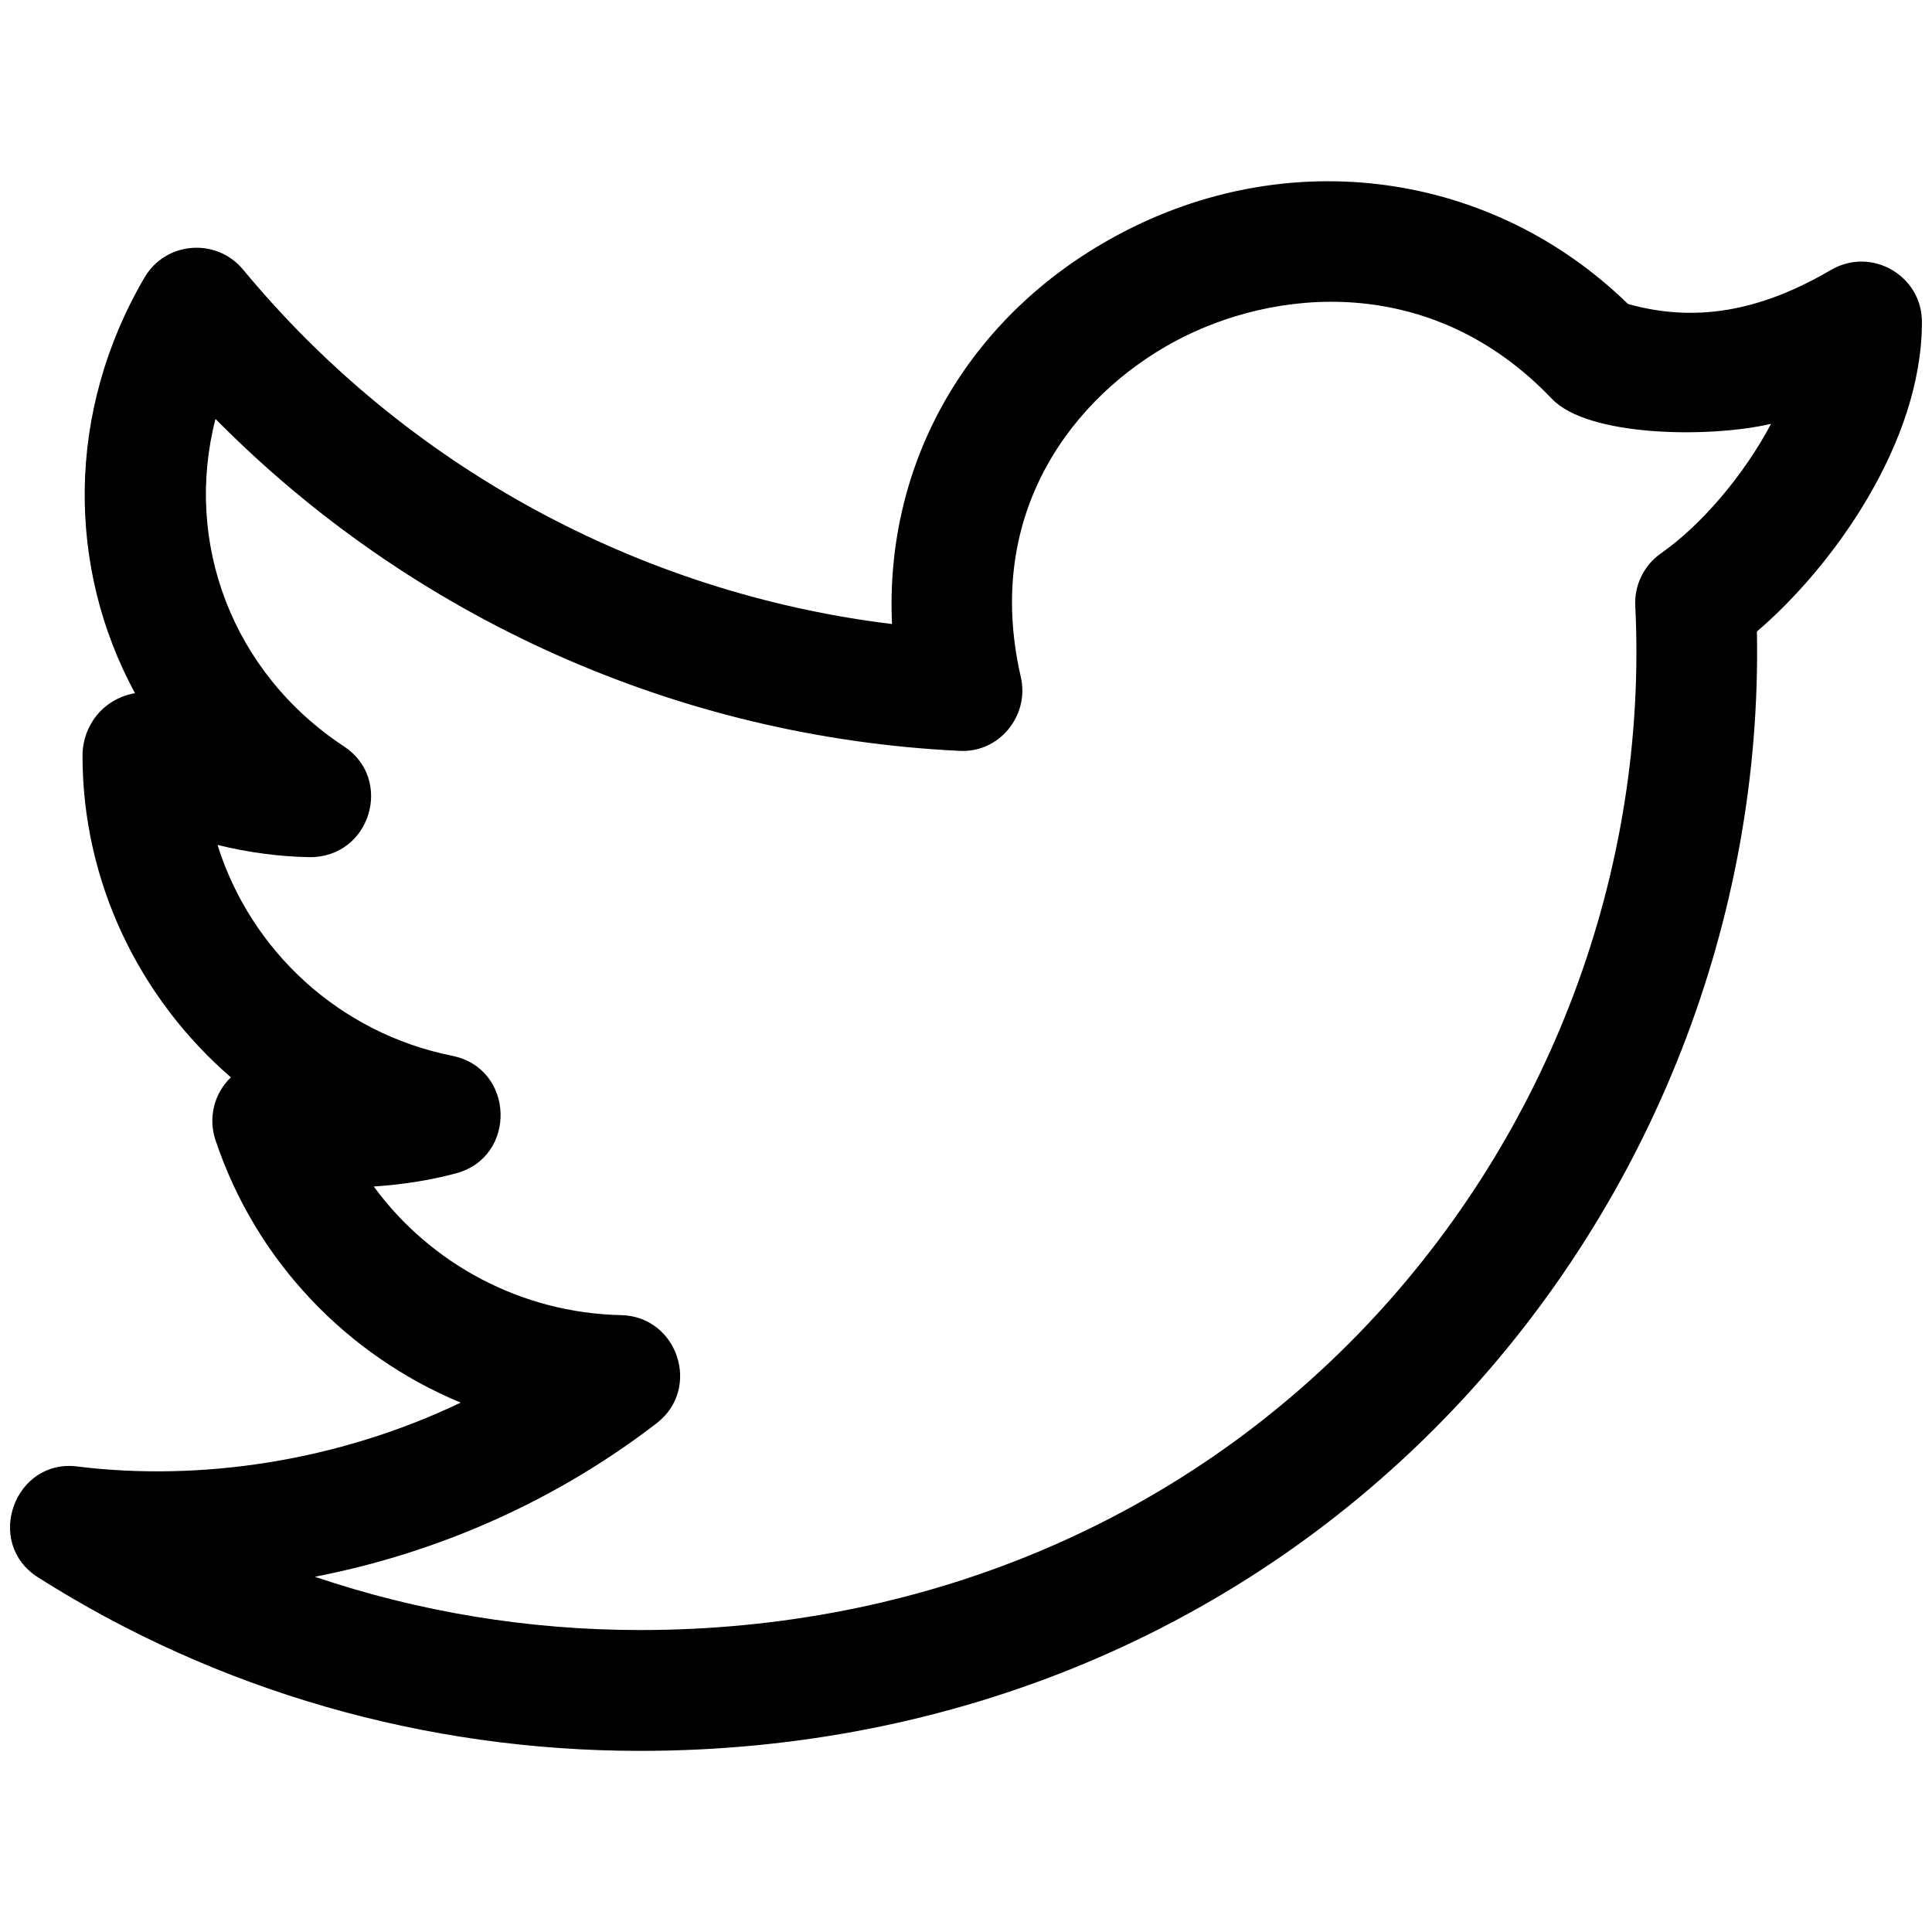
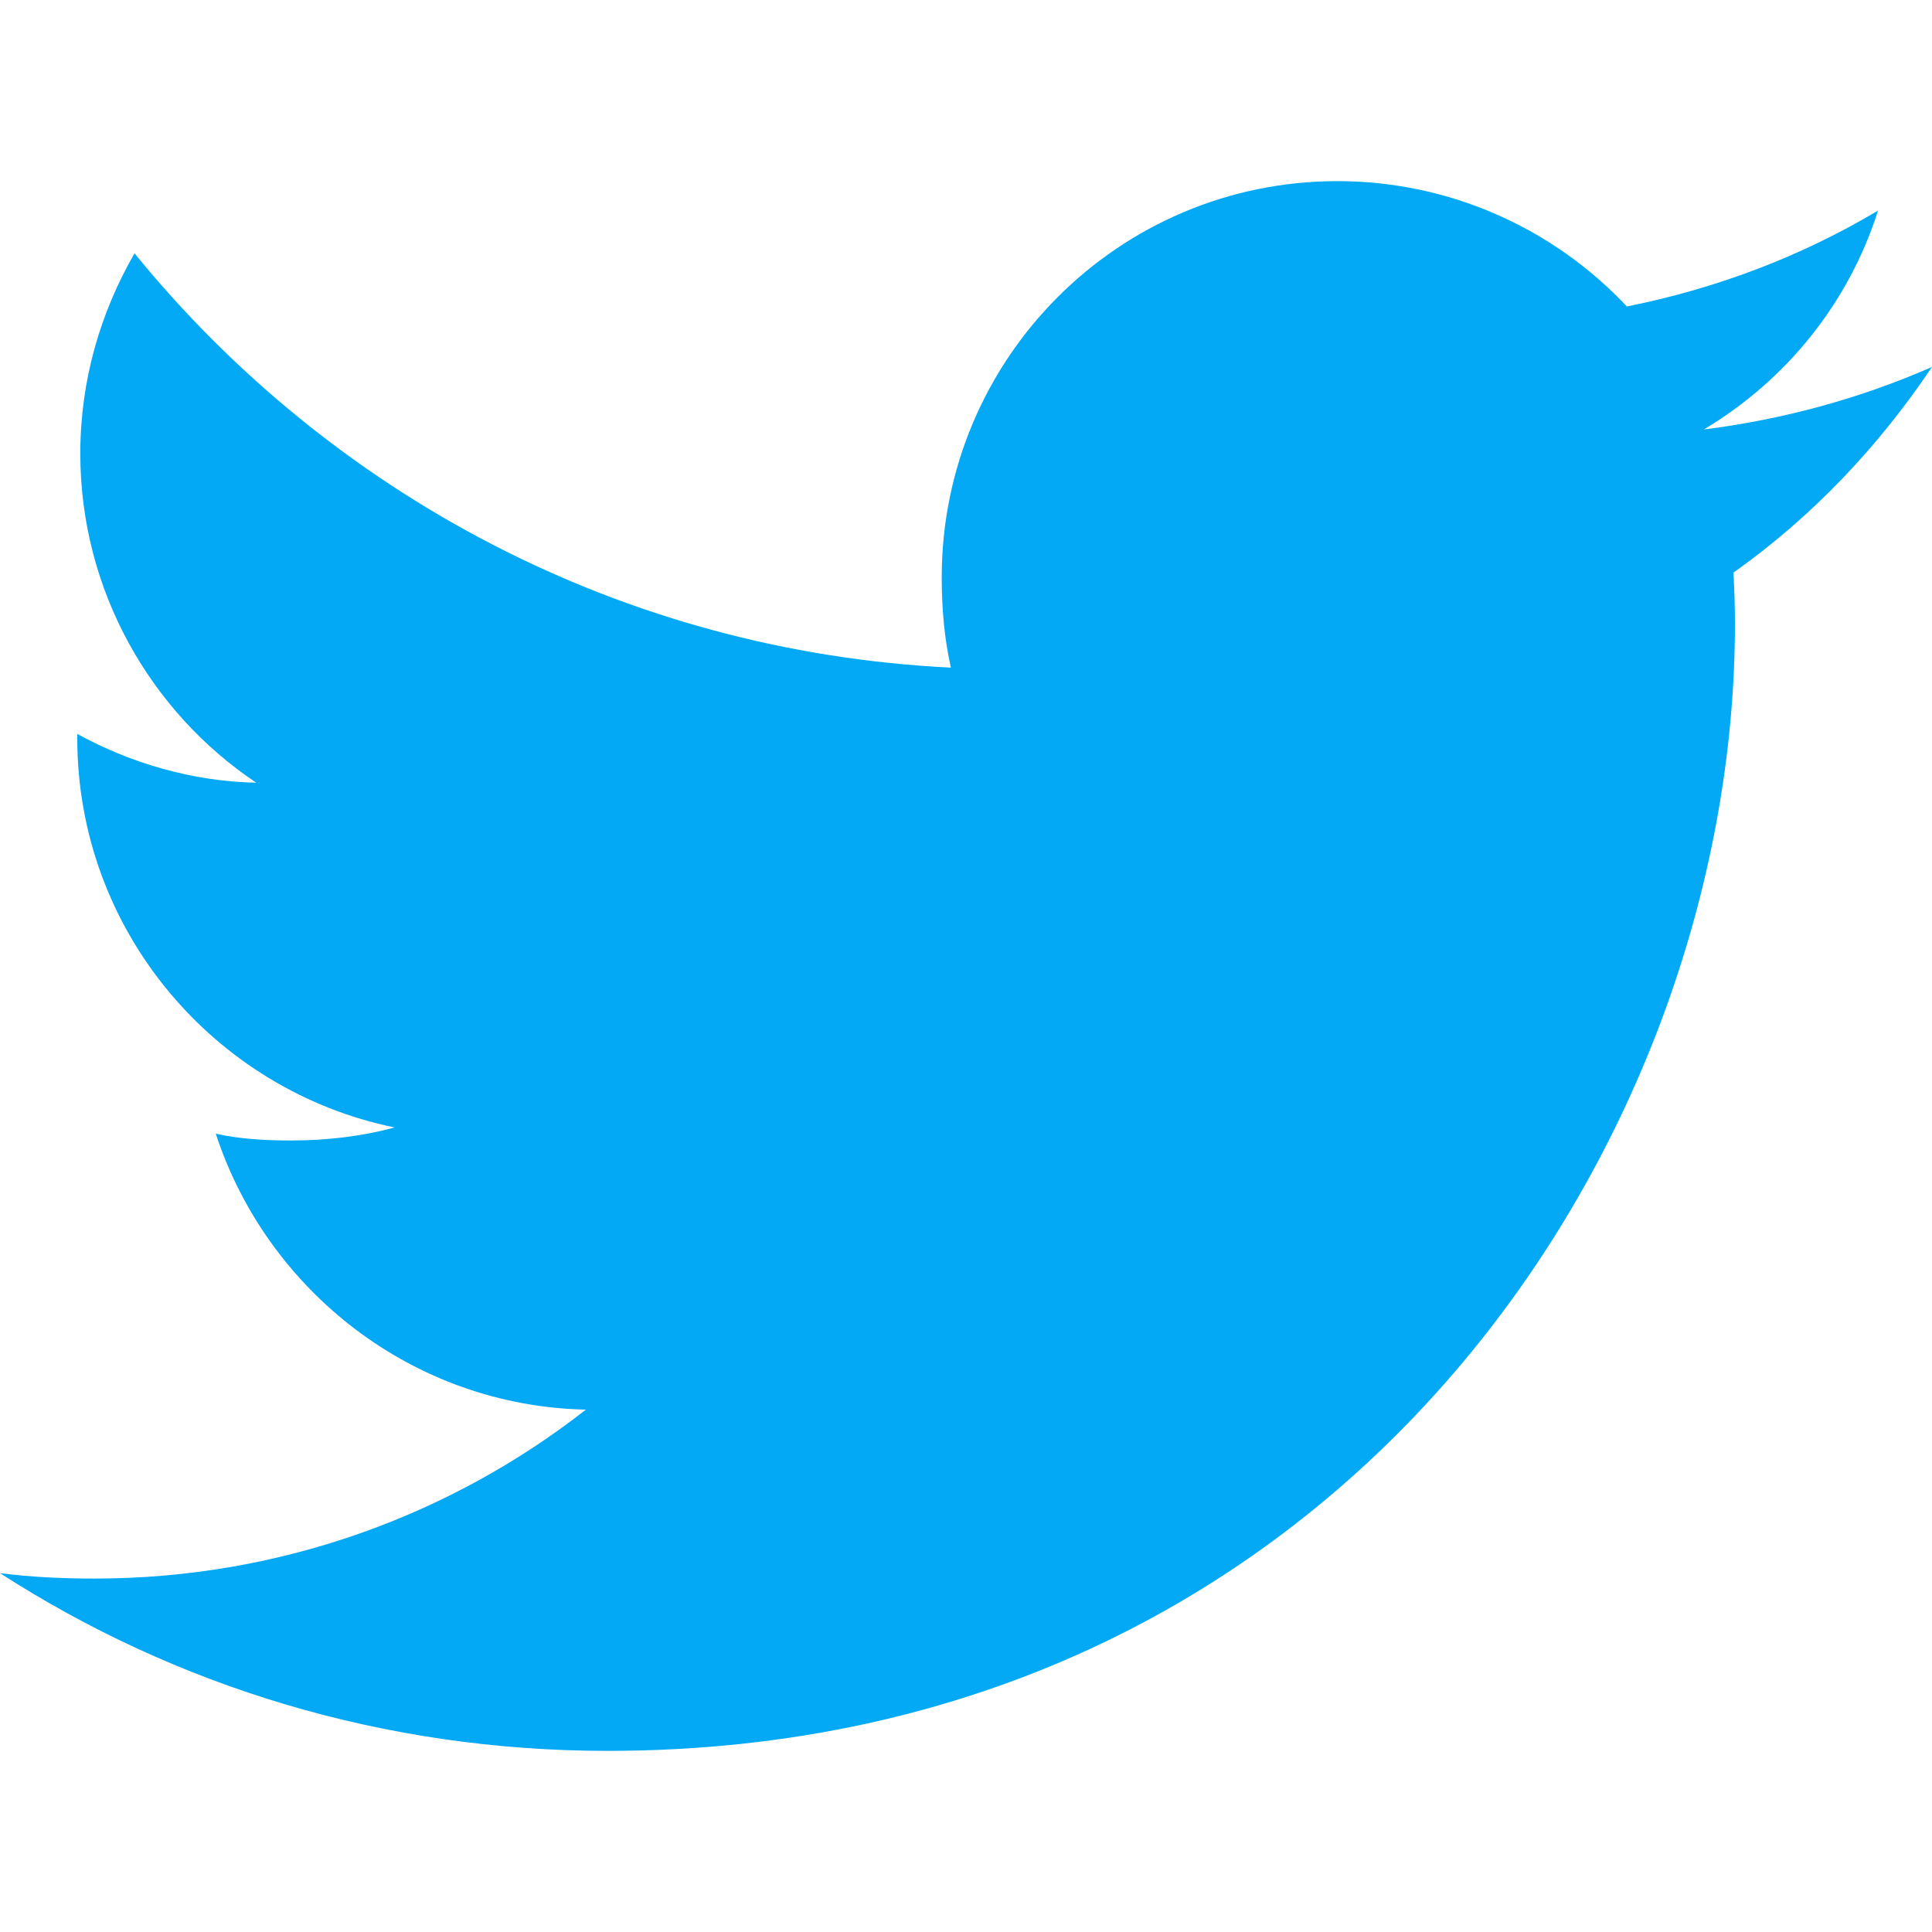
- <svg xmlns="http://www.w3.org/2000/svg" id="regular" enable-background="new 0 0 24 24" height="512" viewBox="0 0 24 24" width="512">
-   <path d="m.473 19.595c2.222 1.41 4.808 2.155 7.478 2.155 3.91 0 7.493-1.502 10.09-4.229 2.485-2.61 3.852-6.117 3.784-9.676.942-.806 2.05-2.345 2.05-3.845 0-.575-.624-.94-1.13-.647-.885.52-1.692.656-2.522.423-1.695-1.652-4.218-2-6.344-.854-1.858 1-2.891 2.83-2.798 4.83-3.139-.383-6.039-1.957-8.061-4.403-.332-.399-.962-.352-1.226.1-.974 1.668-.964 3.601-.117 5.162-.403.071-.652.41-.652.777 0 1.569.706 3.011 1.843 3.995-.212.204-.282.507-.192.777.5 1.502 1.632 2.676 3.047 3.264-1.539.735-3.241.98-4.756.794-.784-.106-1.171.948-.494 1.377zm7.683-1.914c.561-.431.263-1.329-.441-1.344-1.24-.026-2.369-.637-3.072-1.598.339-.022.69-.074 1.024-.164.761-.206.725-1.304-.048-1.459-1.403-.282-2.504-1.304-2.917-2.62.377.093.761.145 1.144.152.759.004 1.046-.969.427-1.376-1.395-.919-1.99-2.542-1.596-4.068 2.436 2.468 5.741 3.955 9.237 4.123.501.031.877-.44.767-.917-.475-2.059.675-3.502 1.91-4.167 1.222-.66 3.184-.866 4.688.712.447.471 1.955.489 2.722.31-.344.648-.873 1.263-1.368 1.609-.211.148-.332.394-.319.651.161 3.285-1.063 6.551-3.358 8.96-2.312 2.427-5.509 3.764-9.004 3.764-1.39 0-2.753-.226-4.041-.662 1.54-.298 3.003-.95 4.245-1.906z" />
+ <svg xmlns="http://www.w3.org/2000/svg" version="1.1" id="Capa_1" x="0px" y="0px" viewBox="0 0 512 512" style="enable-background:new 0 0 512 512;" xml:space="preserve">
+   <path style="fill:#03A9F4;" d="M512,97.248c-19.04,8.352-39.328,13.888-60.48,16.576c21.76-12.992,38.368-33.408,46.176-58.016  c-20.288,12.096-42.688,20.64-66.56,25.408C411.872,60.704,384.416,48,354.464,48c-58.112,0-104.896,47.168-104.896,104.992  c0,8.32,0.704,16.32,2.432,23.936c-87.264-4.256-164.48-46.08-216.352-109.792c-9.056,15.712-14.368,33.696-14.368,53.056  c0,36.352,18.72,68.576,46.624,87.232c-16.864-0.32-33.408-5.216-47.424-12.928c0,0.32,0,0.736,0,1.152  c0,51.008,36.384,93.376,84.096,103.136c-8.544,2.336-17.856,3.456-27.52,3.456c-6.72,0-13.504-0.384-19.872-1.792  c13.6,41.568,52.192,72.128,98.08,73.12c-35.712,27.936-81.056,44.768-130.144,44.768c-8.608,0-16.864-0.384-25.12-1.44  C46.496,446.88,101.6,464,161.024,464c193.152,0,298.752-160,298.752-298.688c0-4.64-0.16-9.12-0.384-13.568  C480.224,136.96,497.728,118.496,512,97.248z" />
+   <g>
+ </g>
+   <g>
+ </g>
+   <g>
+ </g>
+   <g>
+ </g>
+   <g>
+ </g>
+   <g>
+ </g>
+   <g>
+ </g>
+   <g>
+ </g>
+   <g>
+ </g>
+   <g>
+ </g>
+   <g>
+ </g>
+   <g>
+ </g>
+   <g>
+ </g>
+   <g>
+ </g>
+   <g>
+ </g>
</svg>
